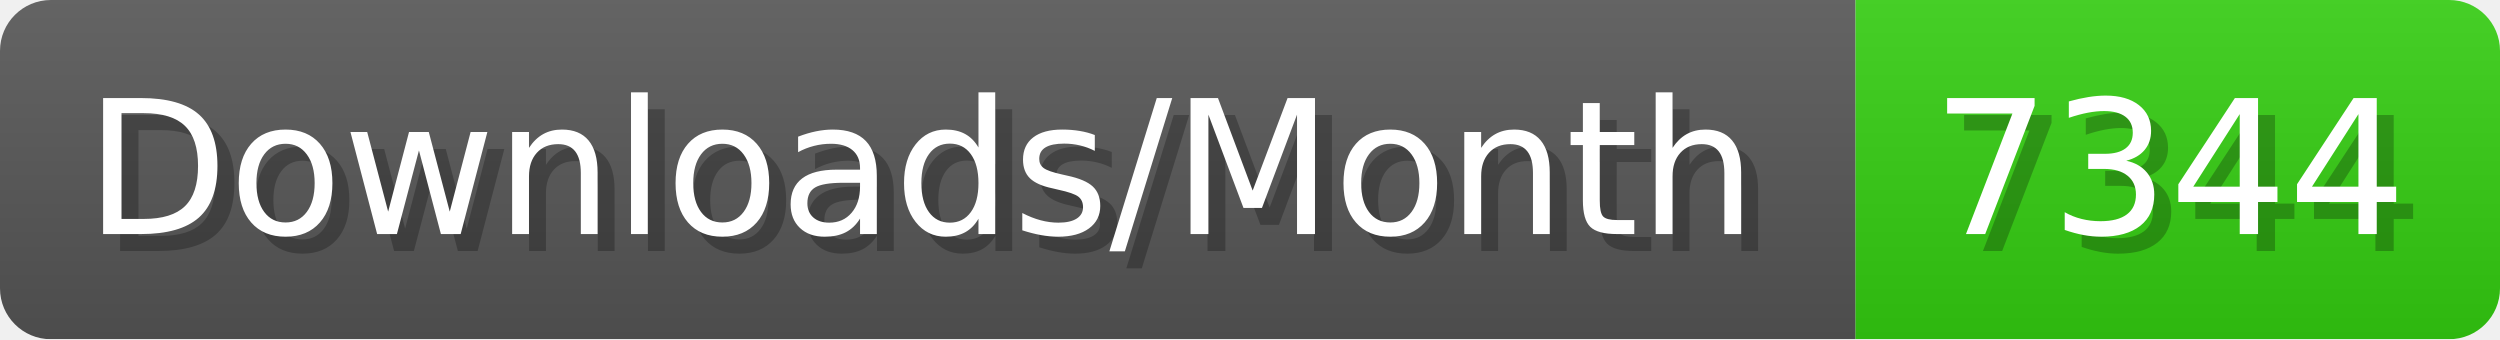
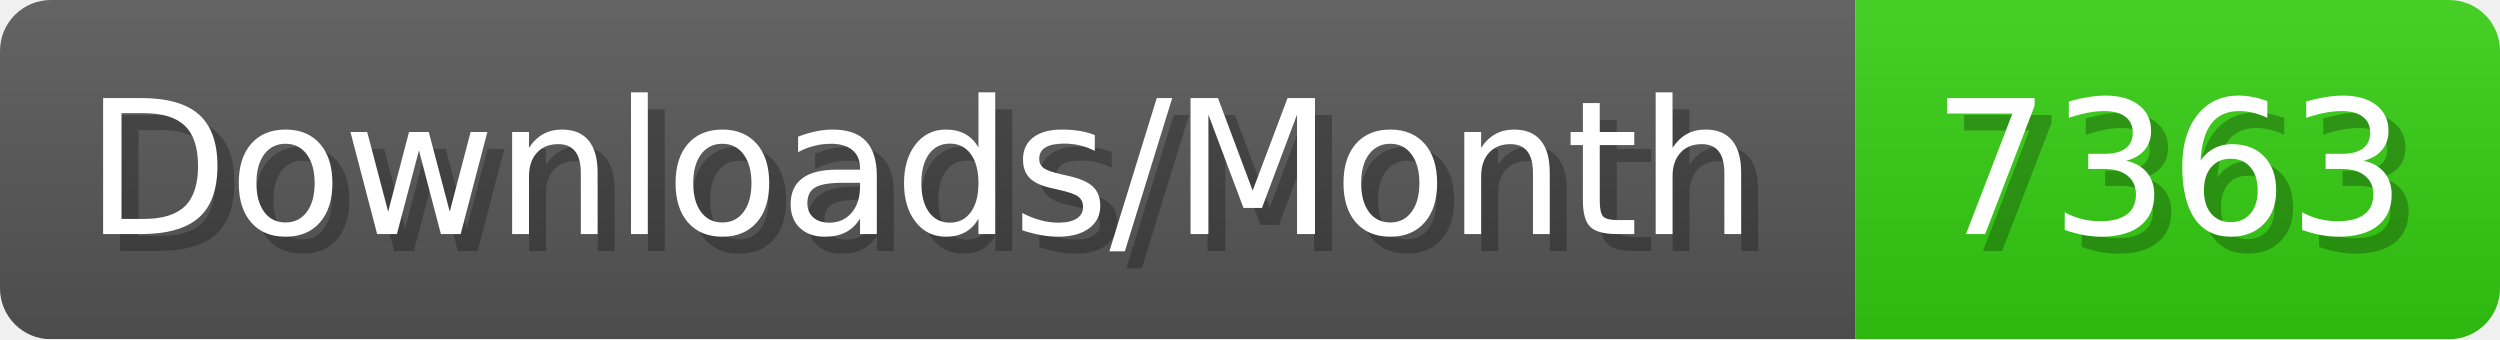
- <svg xmlns="http://www.w3.org/2000/svg" width="147.4" height="20" viewBox="0 0 1474 200" role="img" aria-label="Downloads/Month: 7344">
+ <svg xmlns="http://www.w3.org/2000/svg" width="147.4" height="20" viewBox="0 0 1474 200" role="img" aria-label="Downloads/Month: 7363">
  <linearGradient id="YlXUI" x2="0" y2="100%">
    <stop offset="0" stop-opacity=".1" stop-color="#EEE" />
    <stop offset="1" stop-opacity=".1" />
  </linearGradient>
  <mask id="JHhop">
    <rect width="1474" height="200" rx="30" fill="#FFF" />
  </mask>
  <g mask="url(#JHhop)">
    <rect width="1094" height="200" fill="#555" />
    <rect width="380" height="200" fill="#3C1" x="1094" />
    <rect width="1474" height="200" fill="url(#YlXUI)" />
  </g>
  <g aria-hidden="true" fill="#fff" text-anchor="start" font-family="Verdana,DejaVu Sans,sans-serif" font-size="110">
    <text x="60" y="148" textLength="994" fill="#000" opacity="0.25">Downloads/Month</text>
    <text x="50" y="138" textLength="994">Downloads/Month</text>
-     <text x="1149" y="148" textLength="280" fill="#000" opacity="0.25">7344</text>
-     <text x="1139" y="138" textLength="280">7344</text>
+     <text x="1149" y="148" textLength="280" fill="#000" opacity="0.25">7363</text>
+     <text x="1139" y="138" textLength="280">7363</text>
  </g>
</svg>
